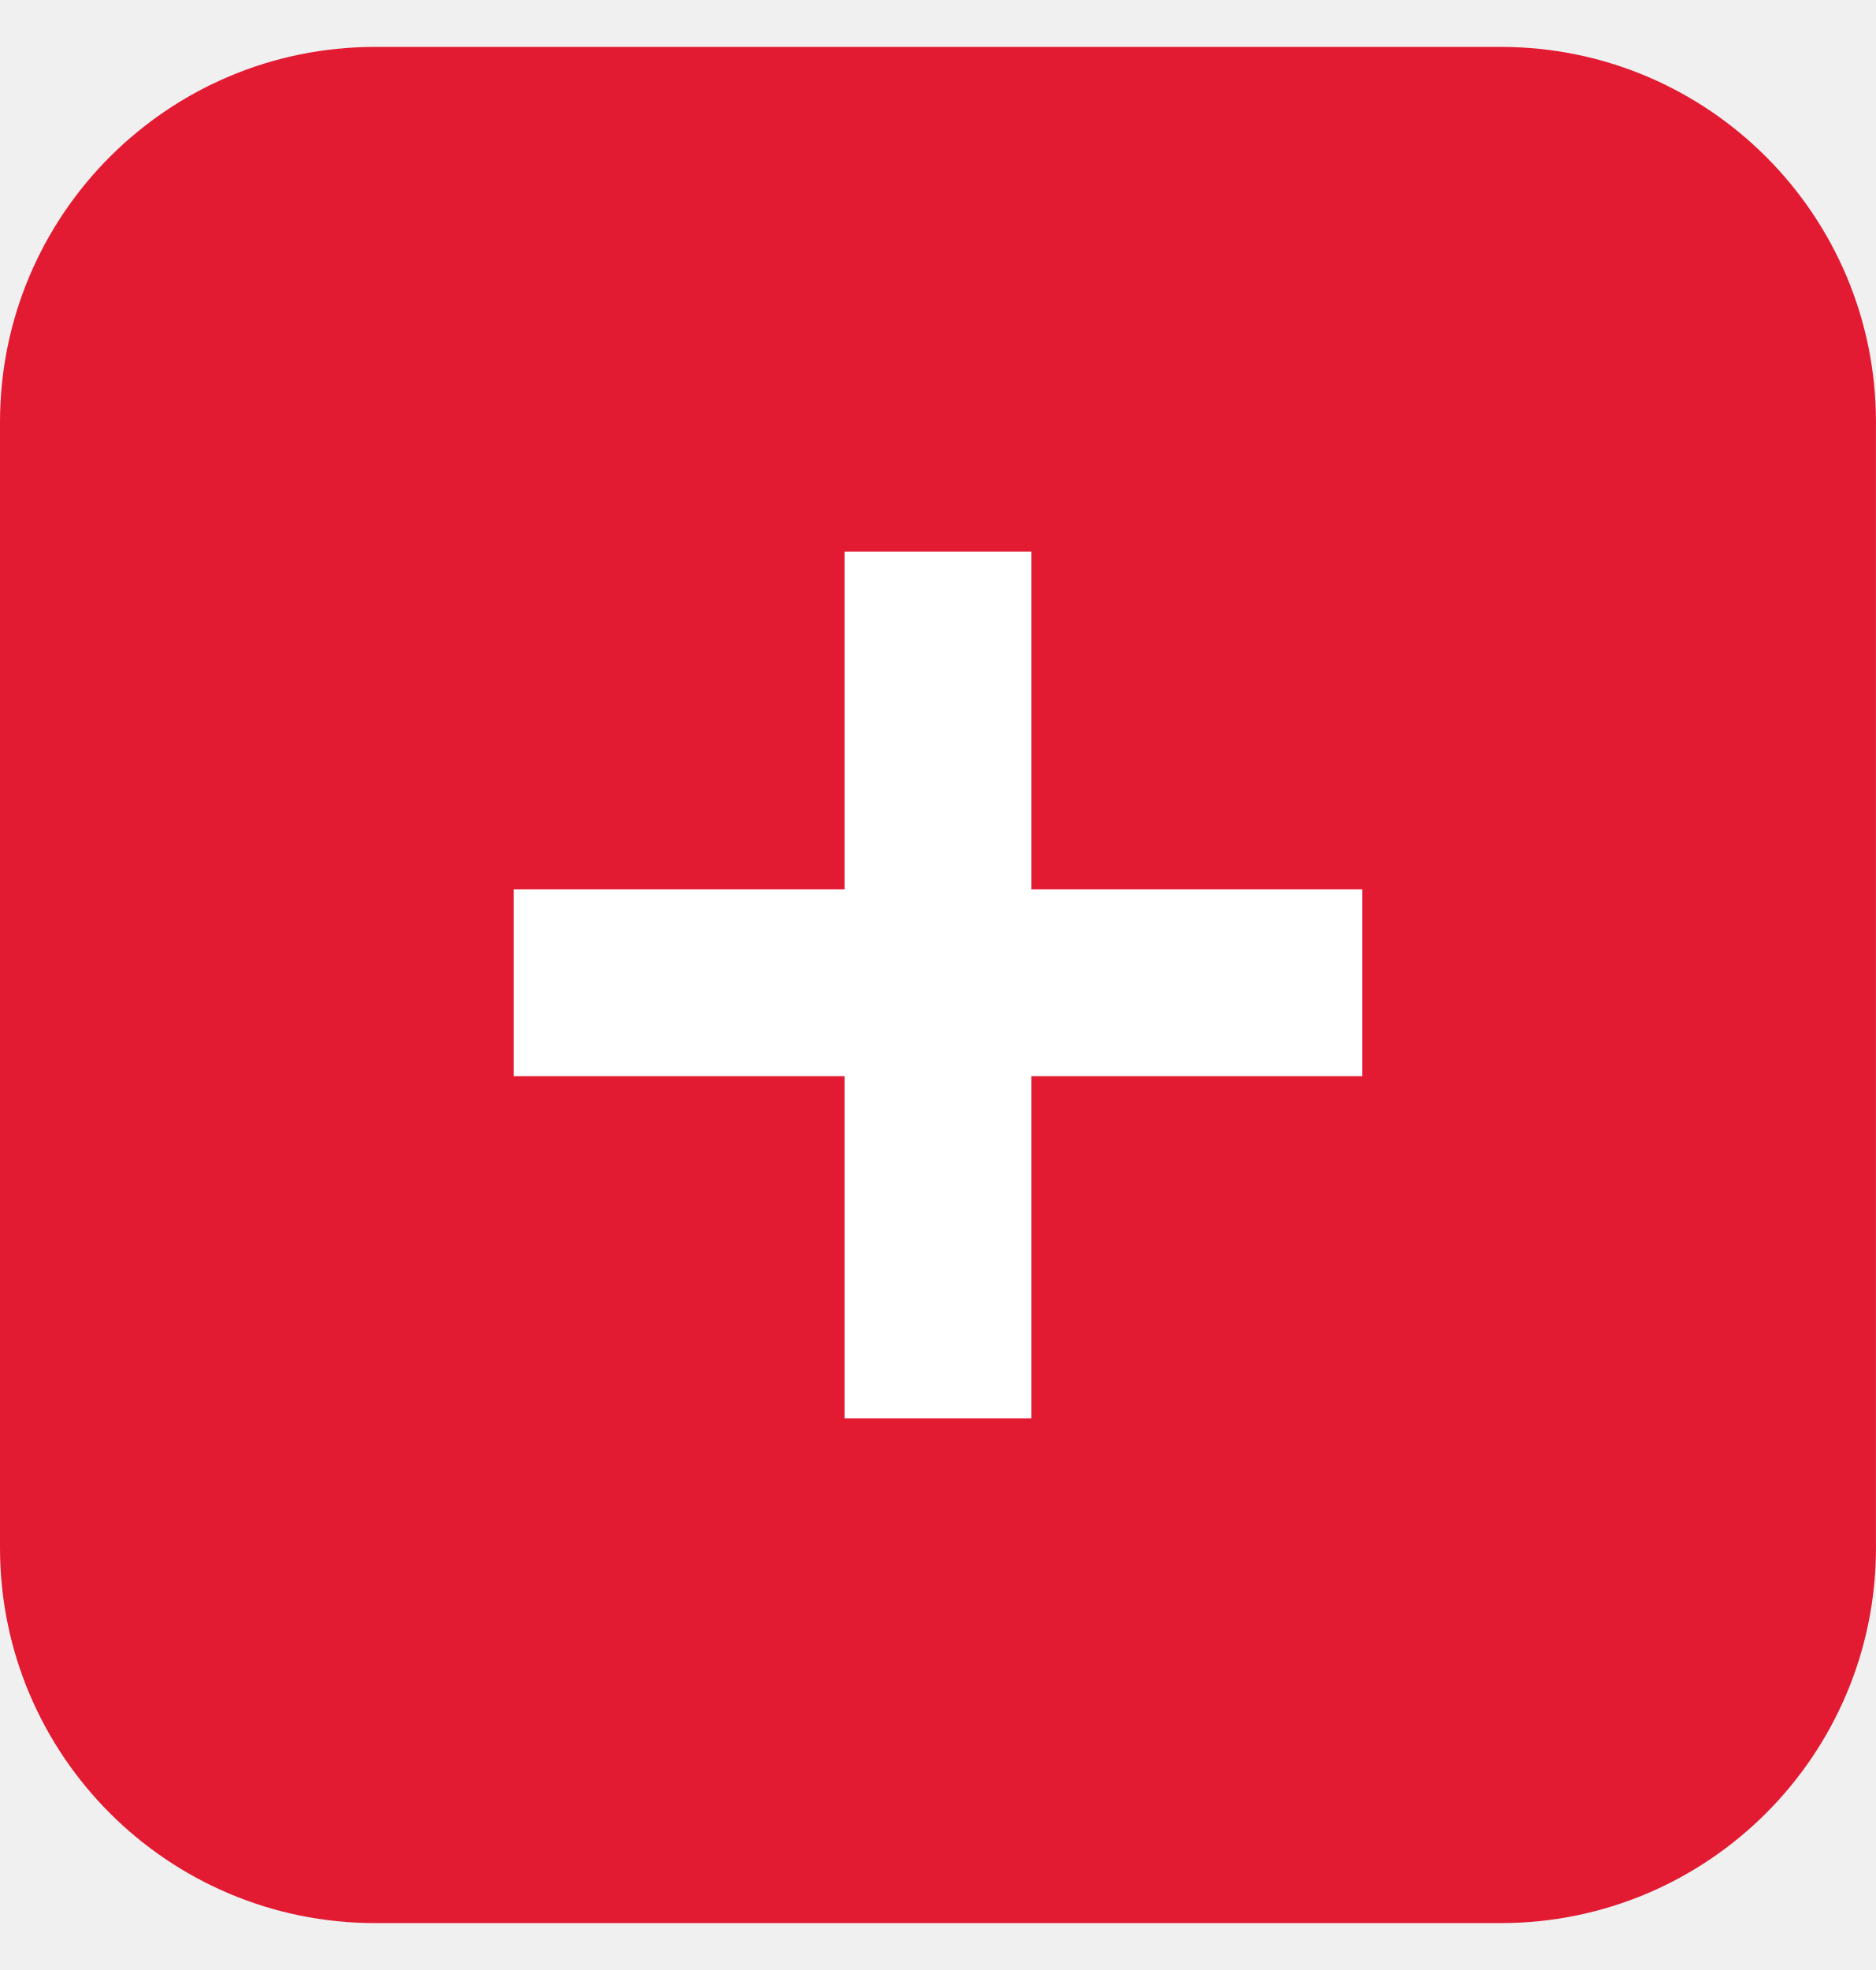
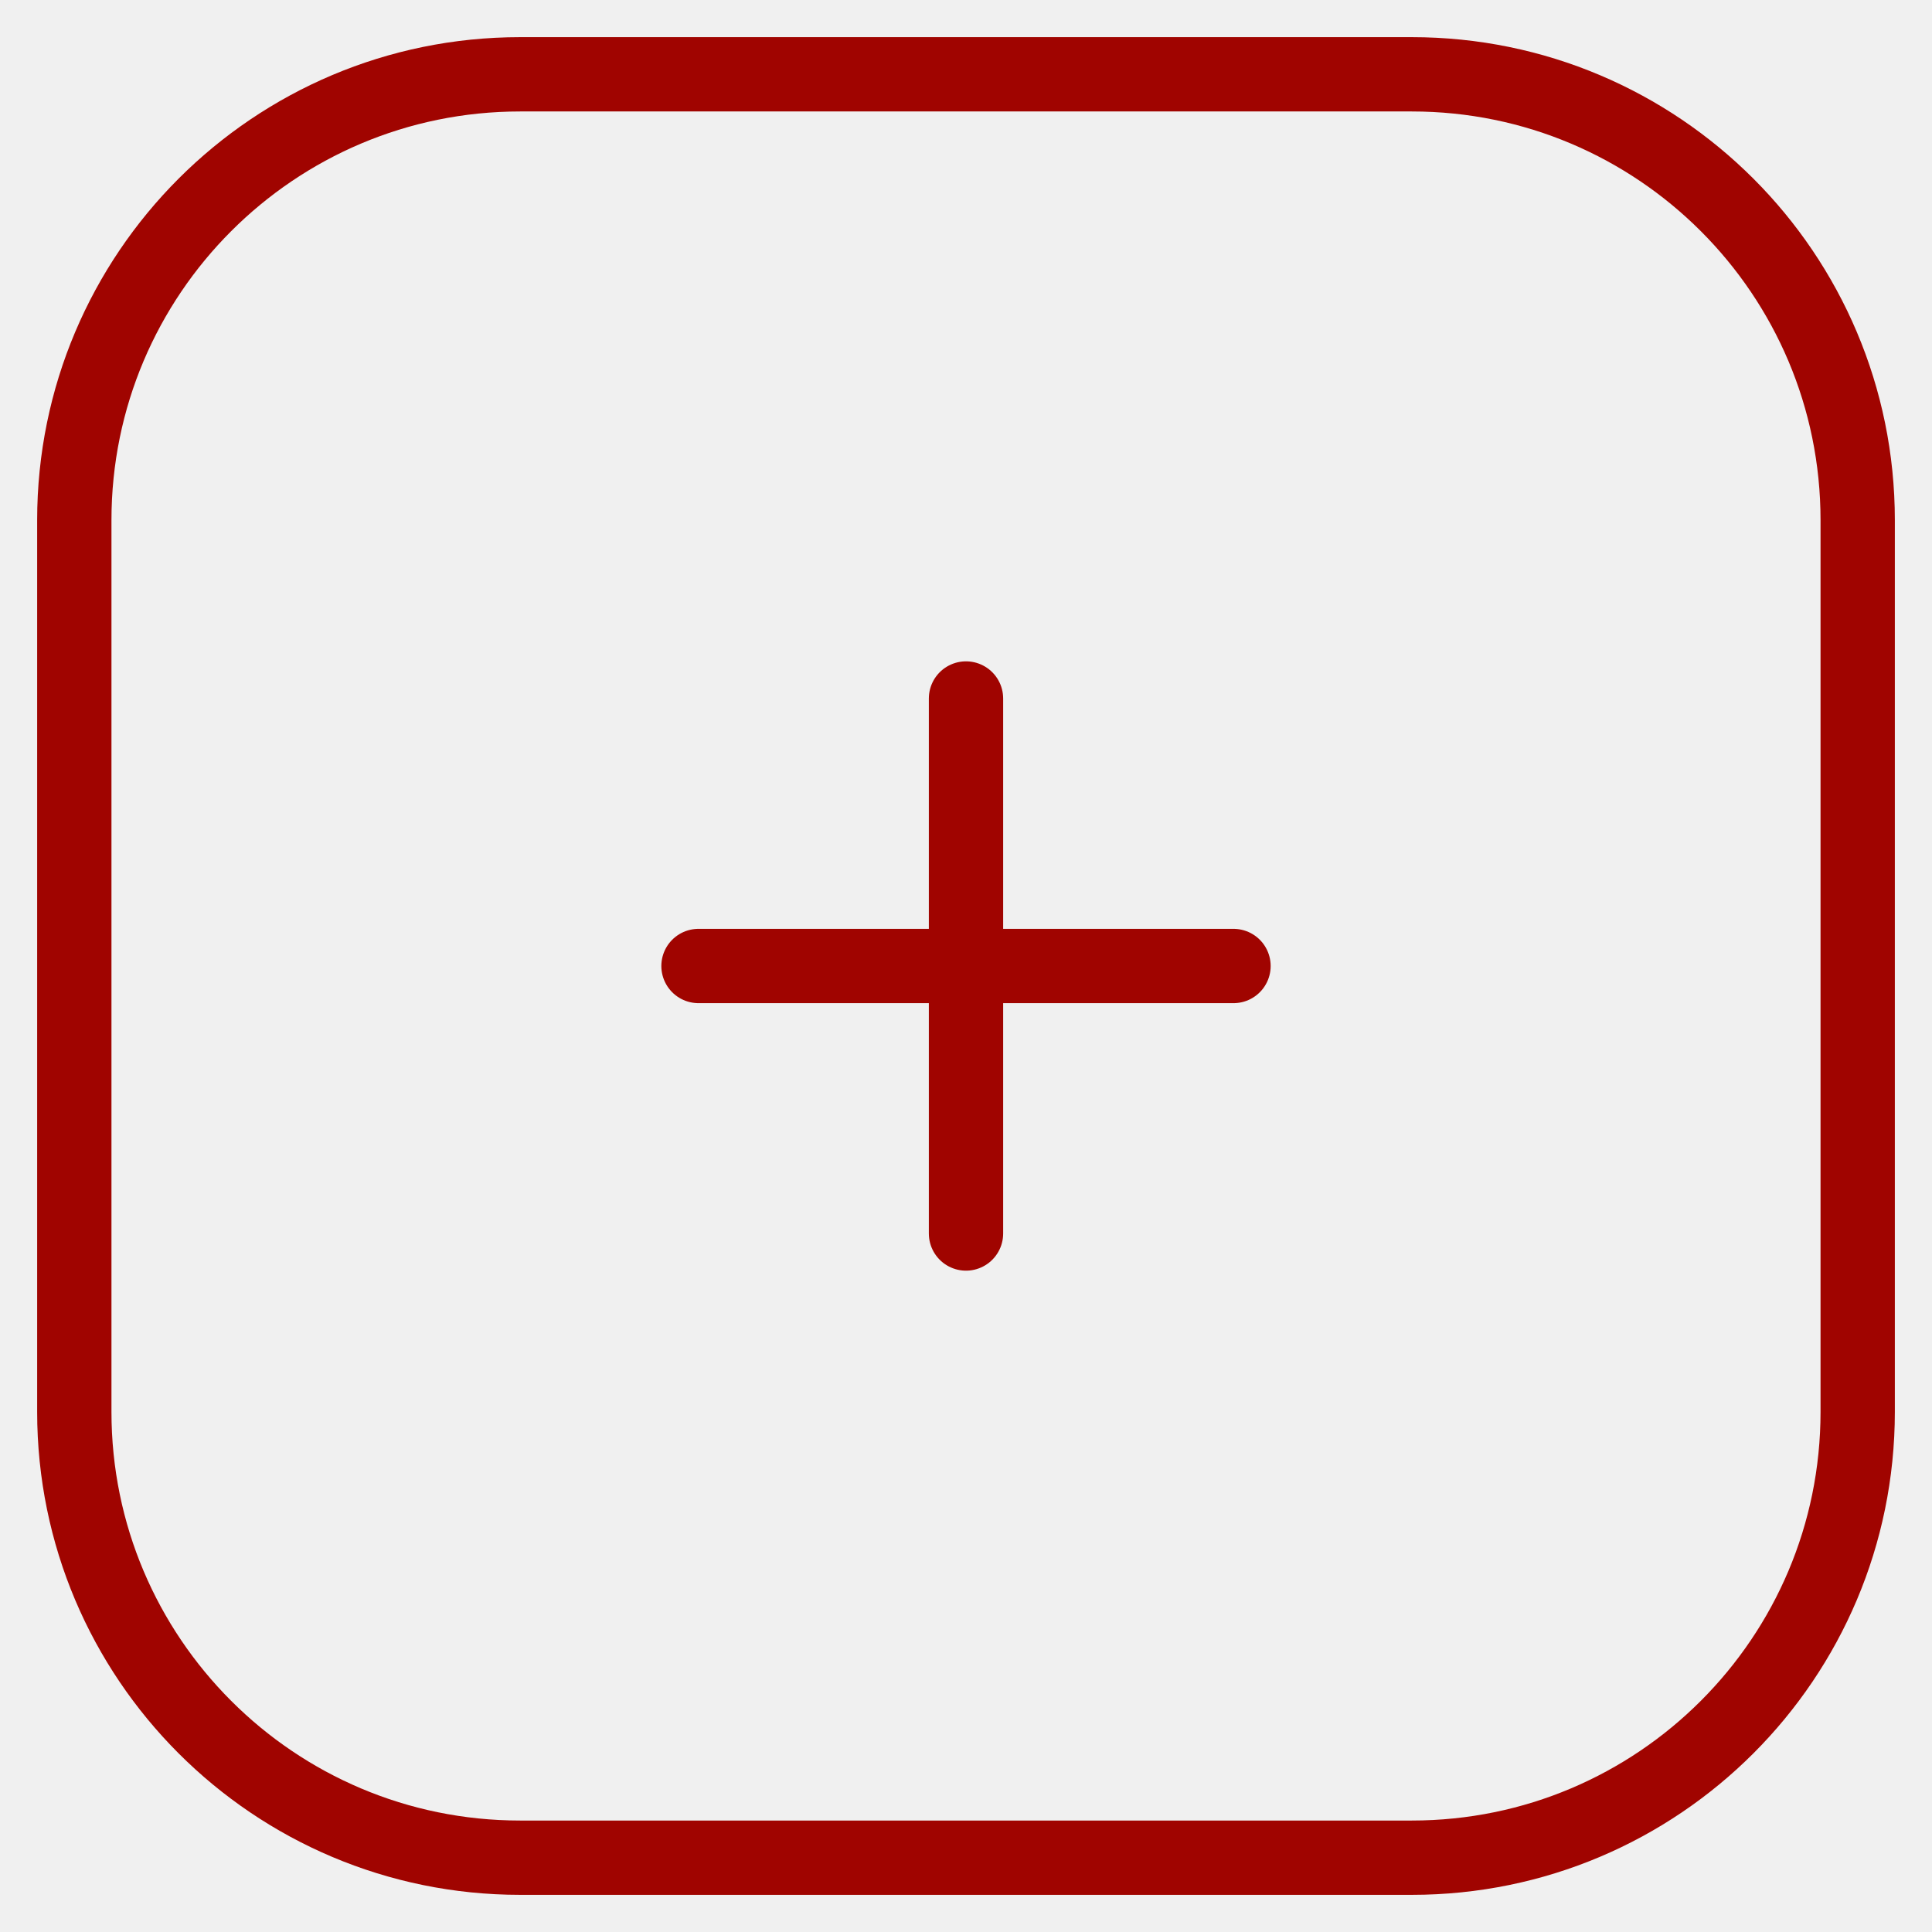
- <svg xmlns="http://www.w3.org/2000/svg" width="20" height="21" viewBox="0 0 20 21" fill="none">
-   <rect y="0.5" width="20" height="20" rx="4" fill="#E21B33" />
-   <path d="M9.004 11.472H5.476V9.48H9.004V5.88H10.996V9.48H14.524V11.472H10.996V15.12H9.004V11.472Z" fill="white" />
+ <svg xmlns="http://www.w3.org/2000/svg" width="26" height="26" viewBox="0 0 26 26" fill="none">
+   <rect x="1" y="1" width="24" height="24" rx="6" stroke="#A00400" />
+   <path d="M9.4 13H16.6" stroke="#A00400" stroke-linecap="round" stroke-linejoin="round" />
+   <path d="M13 9.4L13 13L13 16.6" stroke="#A00400" stroke-linecap="round" stroke-linejoin="round" />
</svg>
